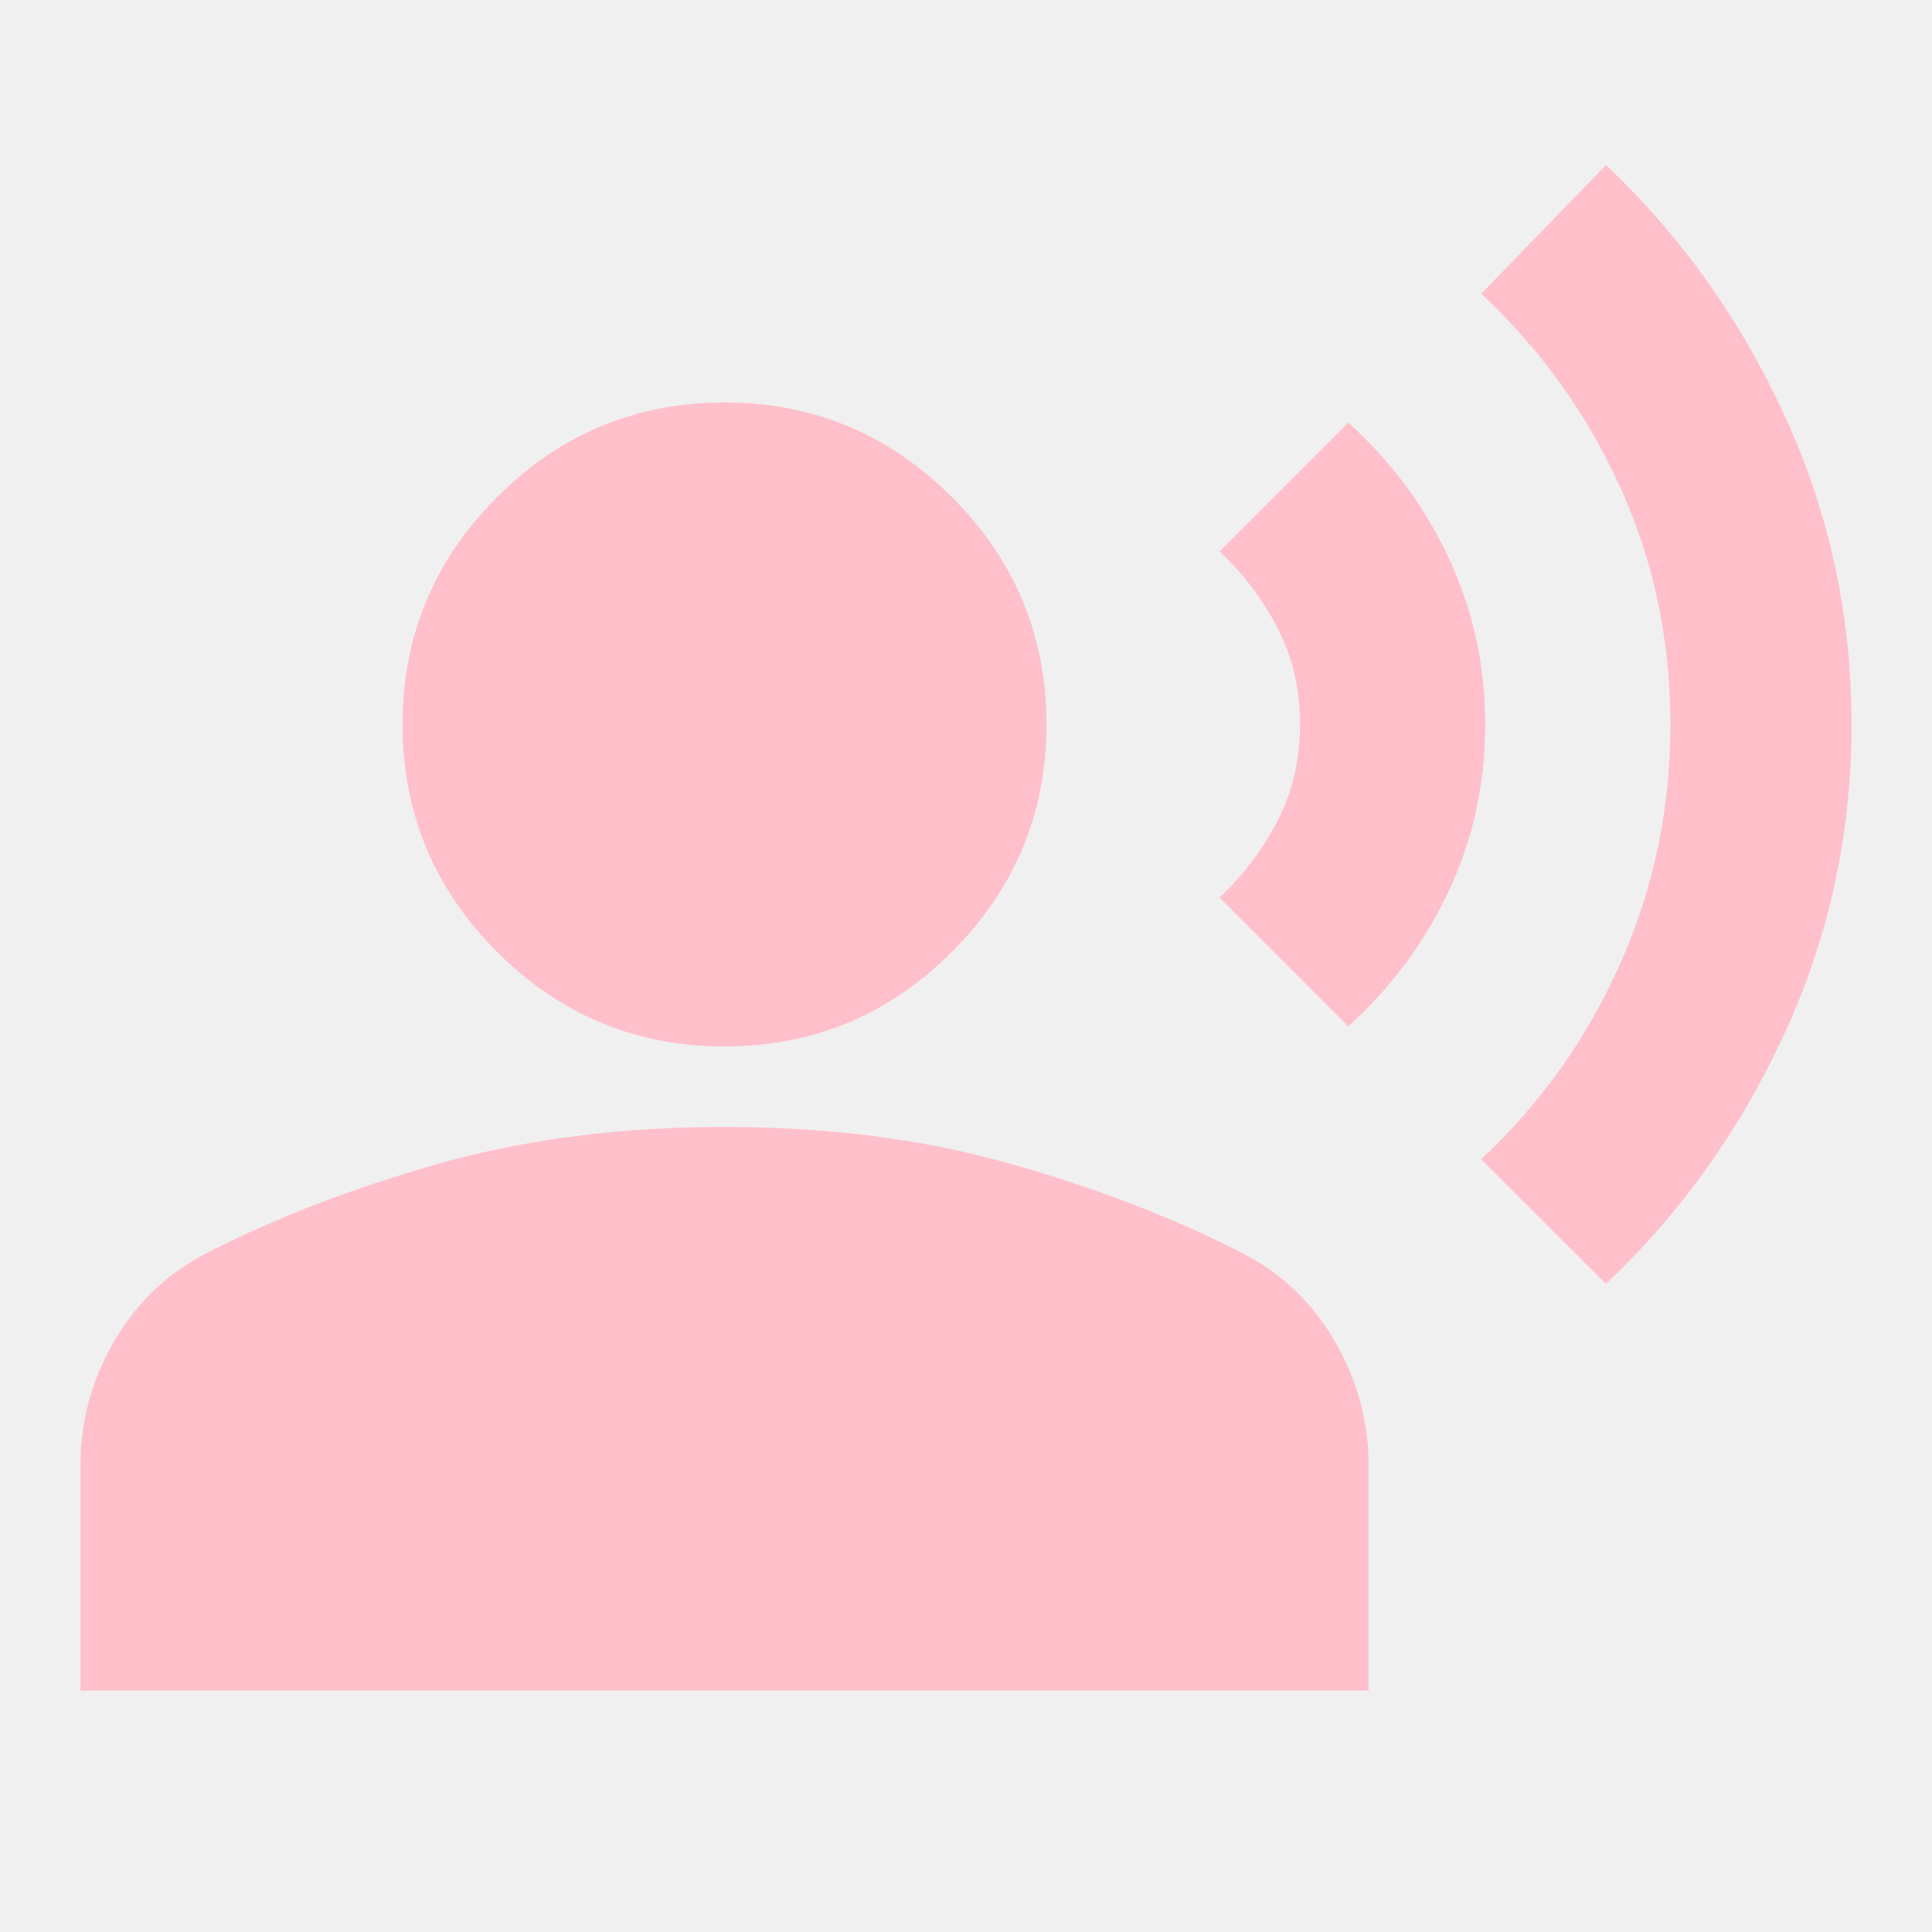
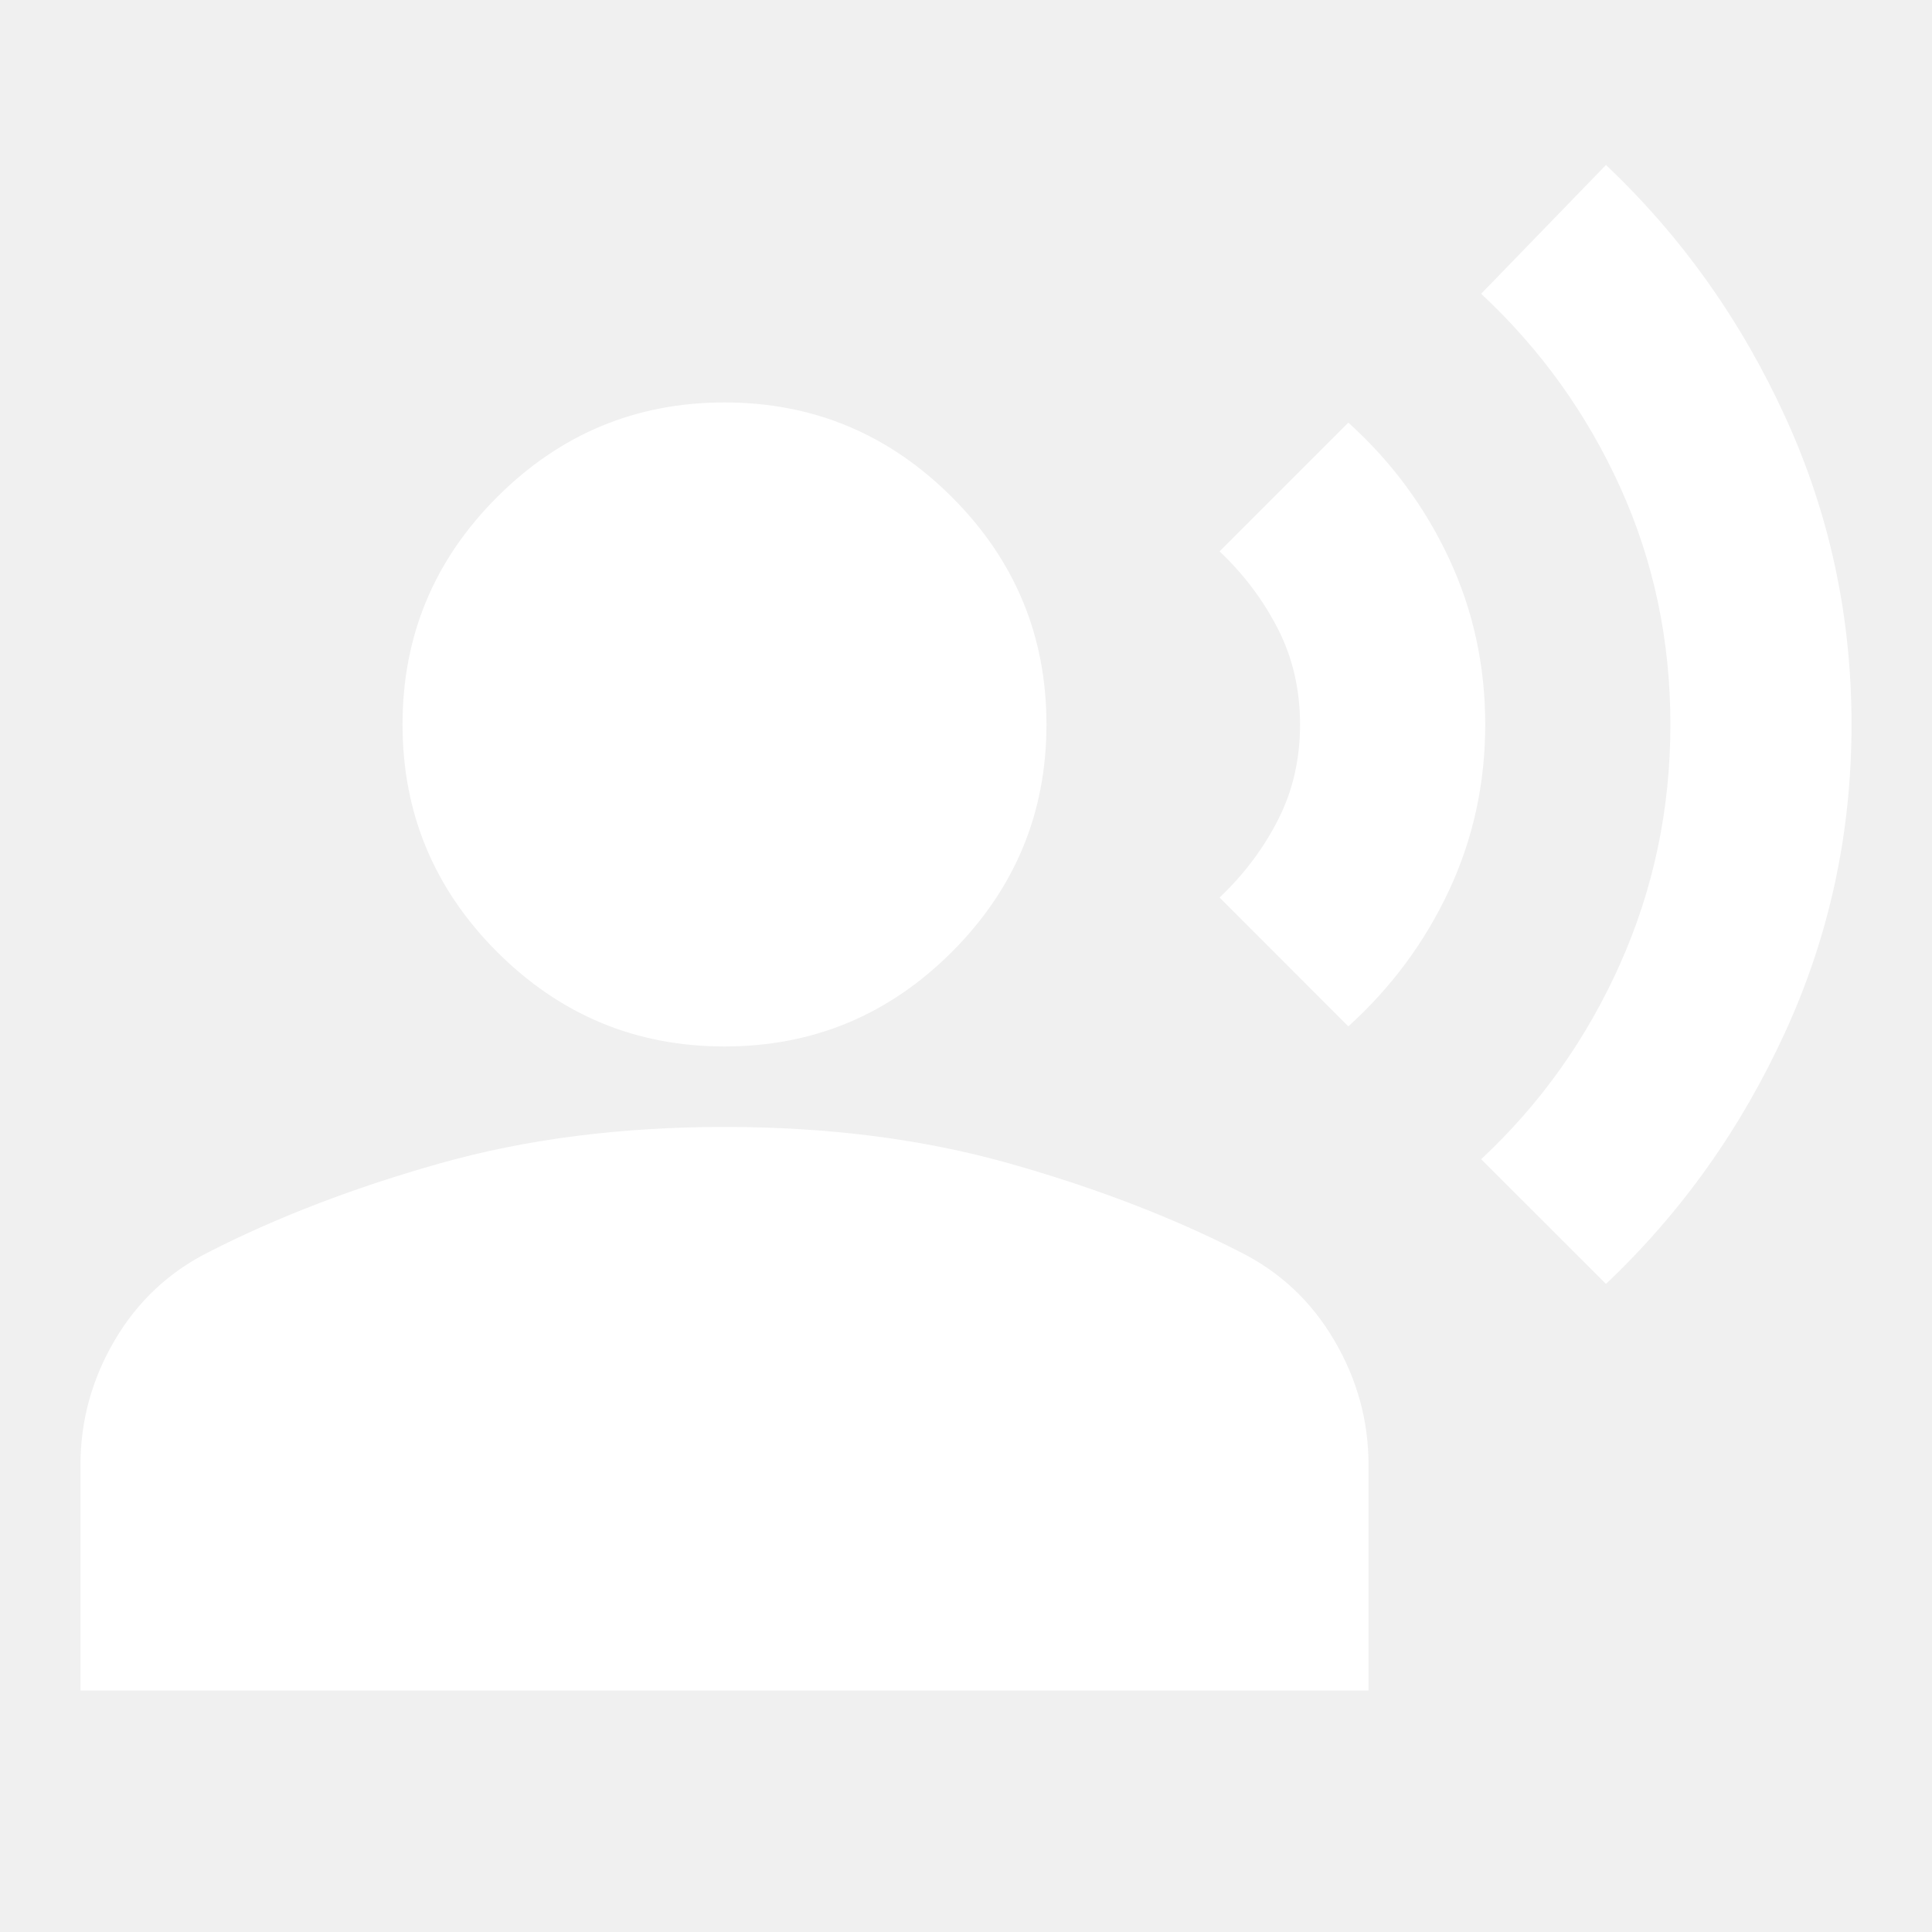
<svg xmlns="http://www.w3.org/2000/svg" width="20" height="20" viewBox="0 0 20 20" fill="none">
-   <path d="M16.625 13.291L15.333 12C15.944 11.43 16.424 10.757 16.771 9.979C17.118 9.201 17.292 8.375 17.292 7.5C17.292 6.625 17.118 5.805 16.771 5.041C16.424 4.277 15.944 3.611 15.333 3.041L16.625 1.708C17.403 2.444 18.021 3.312 18.479 4.312C18.938 5.312 19.167 6.375 19.167 7.5C19.167 8.625 18.938 9.687 18.479 10.687C18.021 11.687 17.403 12.555 16.625 13.291ZM13.958 10.625L12.625 9.291C12.875 9.055 13.076 8.788 13.229 8.489C13.382 8.191 13.458 7.861 13.458 7.5C13.458 7.139 13.382 6.809 13.229 6.51C13.076 6.211 12.875 5.944 12.625 5.708L13.958 4.375C14.403 4.777 14.75 5.246 15 5.781C15.25 6.316 15.375 6.889 15.375 7.5C15.375 8.111 15.25 8.684 15 9.218C14.75 9.753 14.403 10.222 13.958 10.625ZM7.5 10.833C6.583 10.833 5.799 10.507 5.146 9.854C4.493 9.201 4.167 8.416 4.167 7.5C4.167 6.583 4.493 5.798 5.146 5.146C5.799 4.493 6.583 4.166 7.5 4.166C8.417 4.166 9.201 4.493 9.854 5.146C10.507 5.798 10.833 6.583 10.833 7.5C10.833 8.416 10.507 9.201 9.854 9.854C9.201 10.507 8.417 10.833 7.5 10.833ZM0.833 17.5V15.166C0.833 14.708 0.951 14.277 1.187 13.875C1.424 13.472 1.75 13.166 2.167 12.958C2.875 12.597 3.674 12.291 4.562 12.041C5.451 11.791 6.431 11.666 7.5 11.666C8.569 11.666 9.549 11.791 10.438 12.041C11.326 12.291 12.125 12.597 12.833 12.958C13.25 13.166 13.576 13.472 13.812 13.875C14.049 14.277 14.167 14.708 14.167 15.166V17.5H0.833Z" fill="#FFC0CB" />
+   <path d="M16.625 13.291L15.333 12C15.944 11.43 16.424 10.757 16.771 9.979C17.118 9.201 17.292 8.375 17.292 7.5C17.292 6.625 17.118 5.805 16.771 5.041C16.424 4.277 15.944 3.611 15.333 3.041L16.625 1.708C17.403 2.444 18.021 3.312 18.479 4.312C18.938 5.312 19.167 6.375 19.167 7.5C19.167 8.625 18.938 9.687 18.479 10.687C18.021 11.687 17.403 12.555 16.625 13.291ZM13.958 10.625L12.625 9.291C12.875 9.055 13.076 8.788 13.229 8.489C13.382 8.191 13.458 7.861 13.458 7.5C13.458 7.139 13.382 6.809 13.229 6.51C13.076 6.211 12.875 5.944 12.625 5.708L13.958 4.375C14.403 4.777 14.75 5.246 15 5.781C15.25 6.316 15.375 6.889 15.375 7.5C15.375 8.111 15.25 8.684 15 9.218C14.75 9.753 14.403 10.222 13.958 10.625ZM7.5 10.833C6.583 10.833 5.799 10.507 5.146 9.854C4.493 9.201 4.167 8.416 4.167 7.5C4.167 6.583 4.493 5.798 5.146 5.146C5.799 4.493 6.583 4.166 7.5 4.166C8.417 4.166 9.201 4.493 9.854 5.146C10.507 5.798 10.833 6.583 10.833 7.5C10.833 8.416 10.507 9.201 9.854 9.854C9.201 10.507 8.417 10.833 7.5 10.833ZM0.833 17.5V15.166C0.833 14.708 0.951 14.277 1.187 13.875C1.424 13.472 1.75 13.166 2.167 12.958C2.875 12.597 3.674 12.291 4.562 12.041C5.451 11.791 6.431 11.666 7.5 11.666C8.569 11.666 9.549 11.791 10.438 12.041C11.326 12.291 12.125 12.597 12.833 12.958C13.25 13.166 13.576 13.472 13.812 13.875C14.049 14.277 14.167 14.708 14.167 15.166V17.5H0.833Z" fill="#fff" />
</svg>
